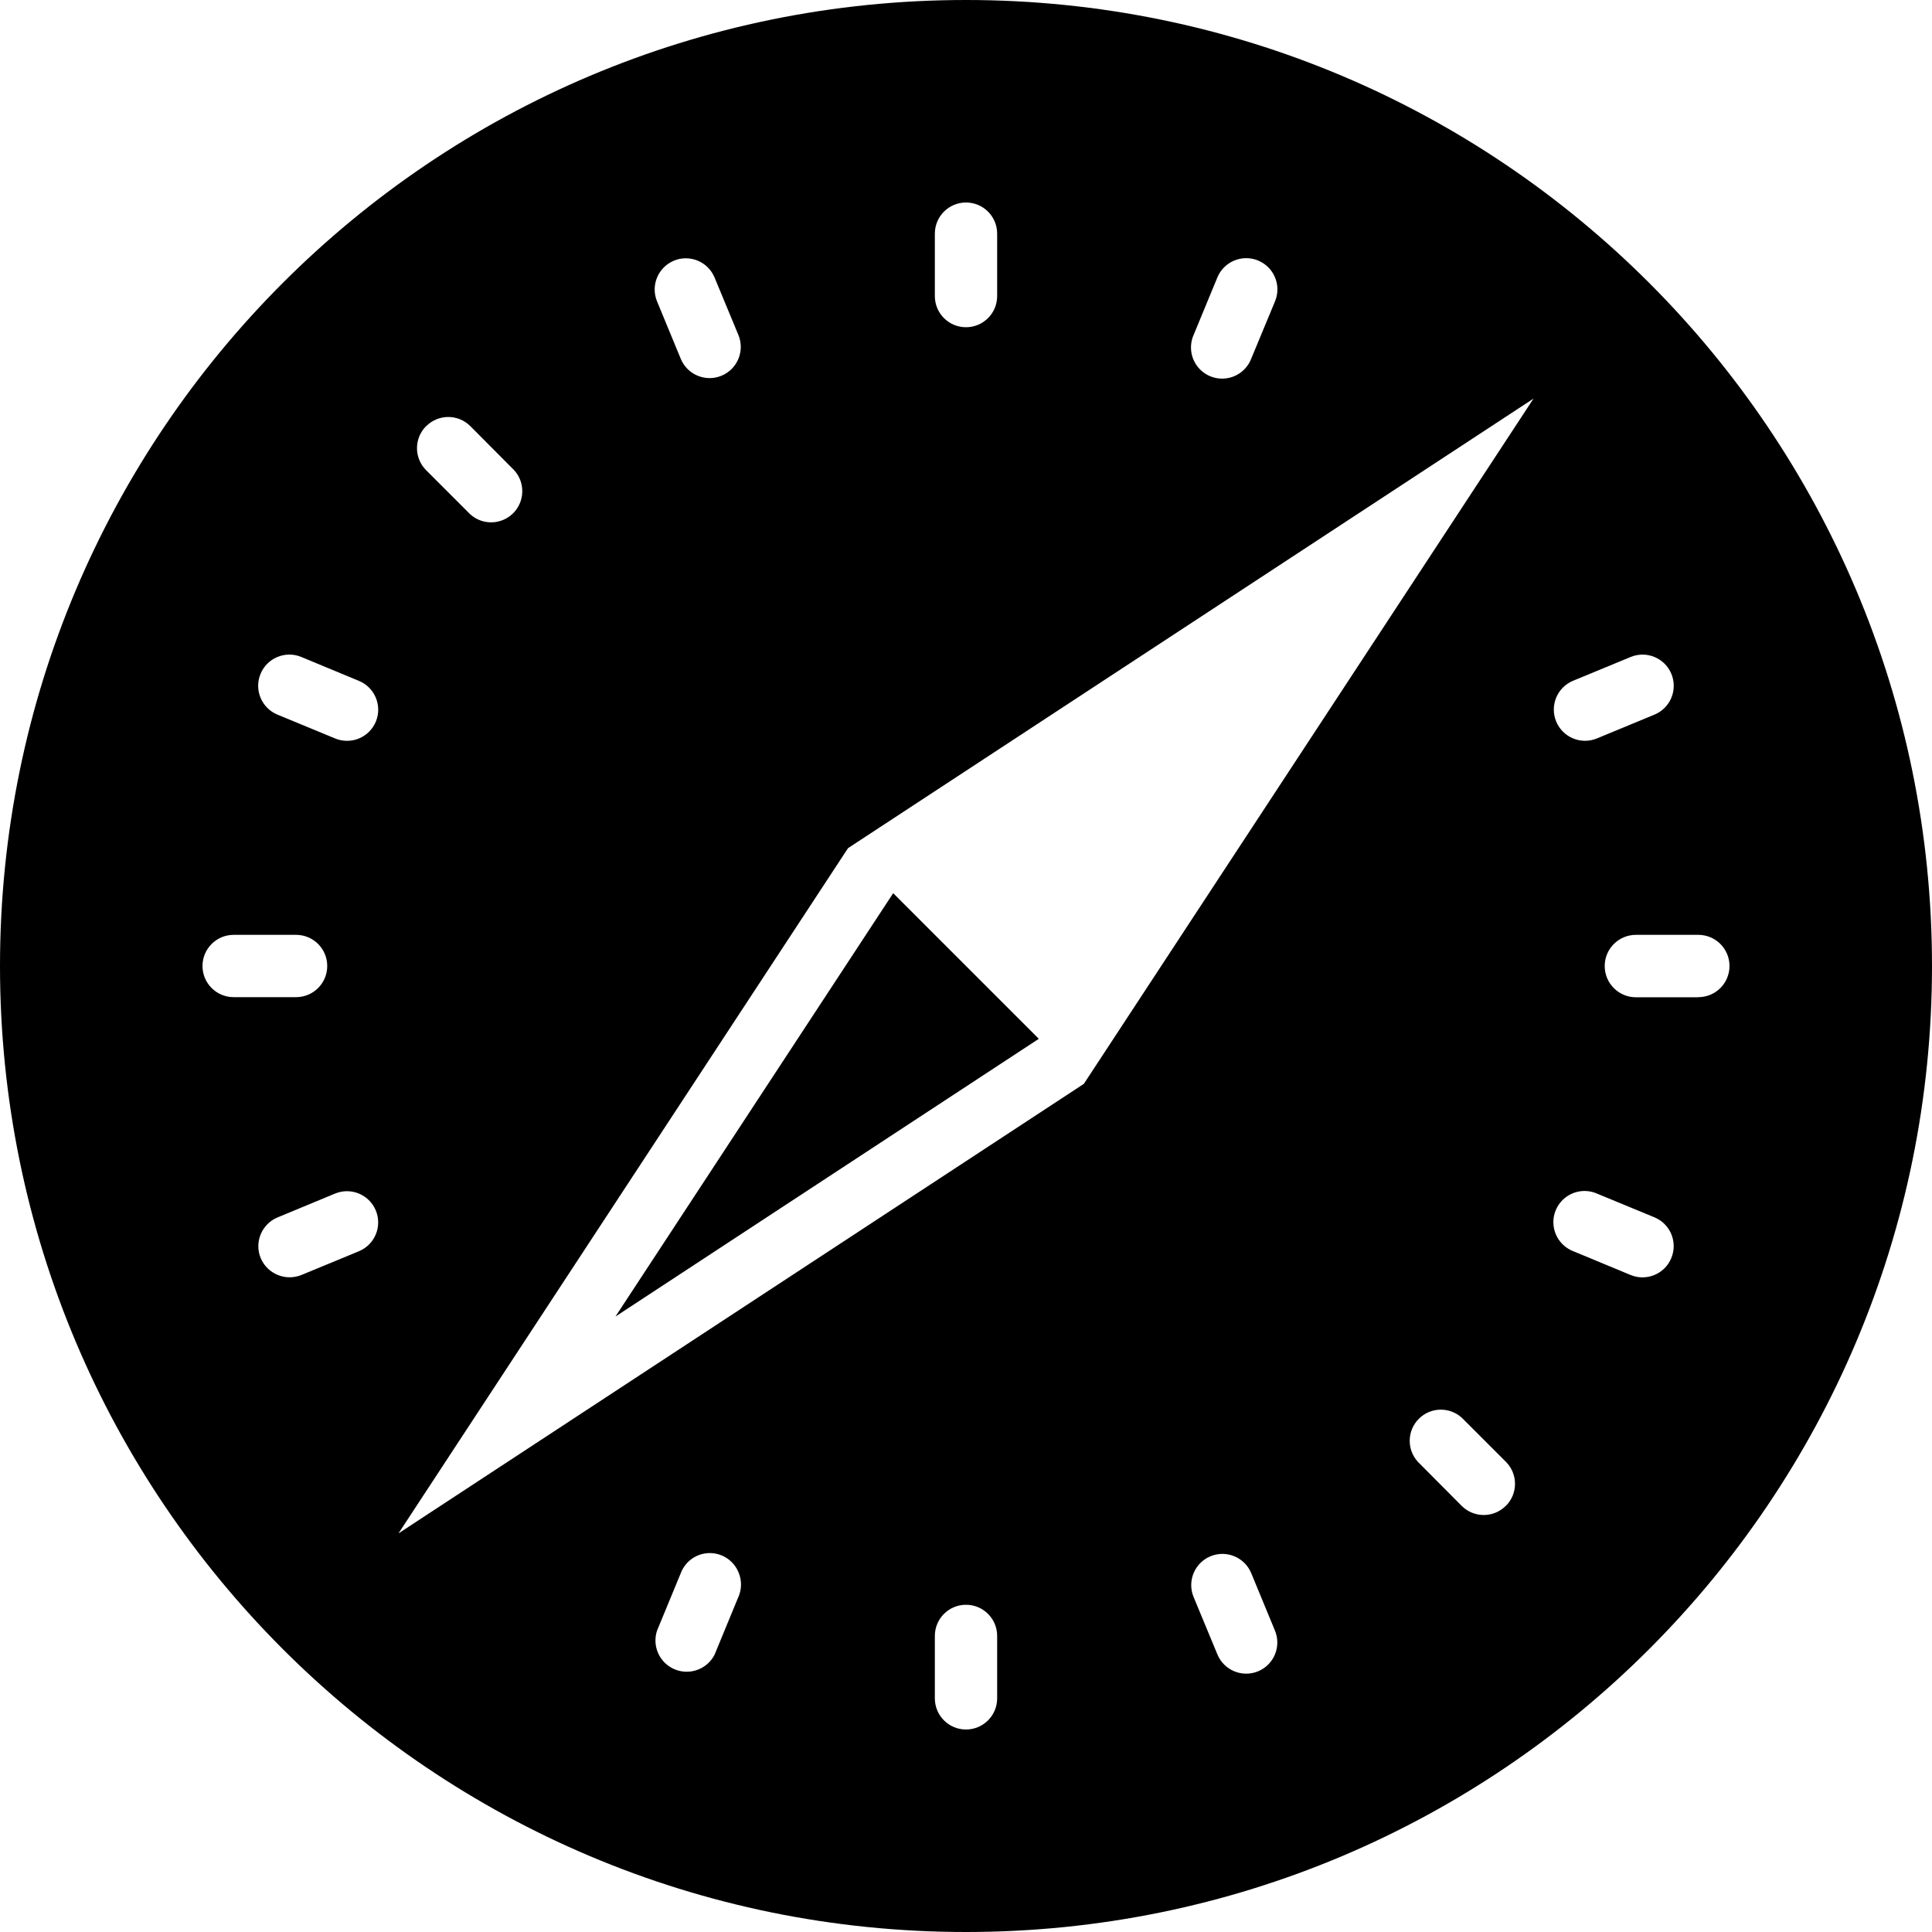
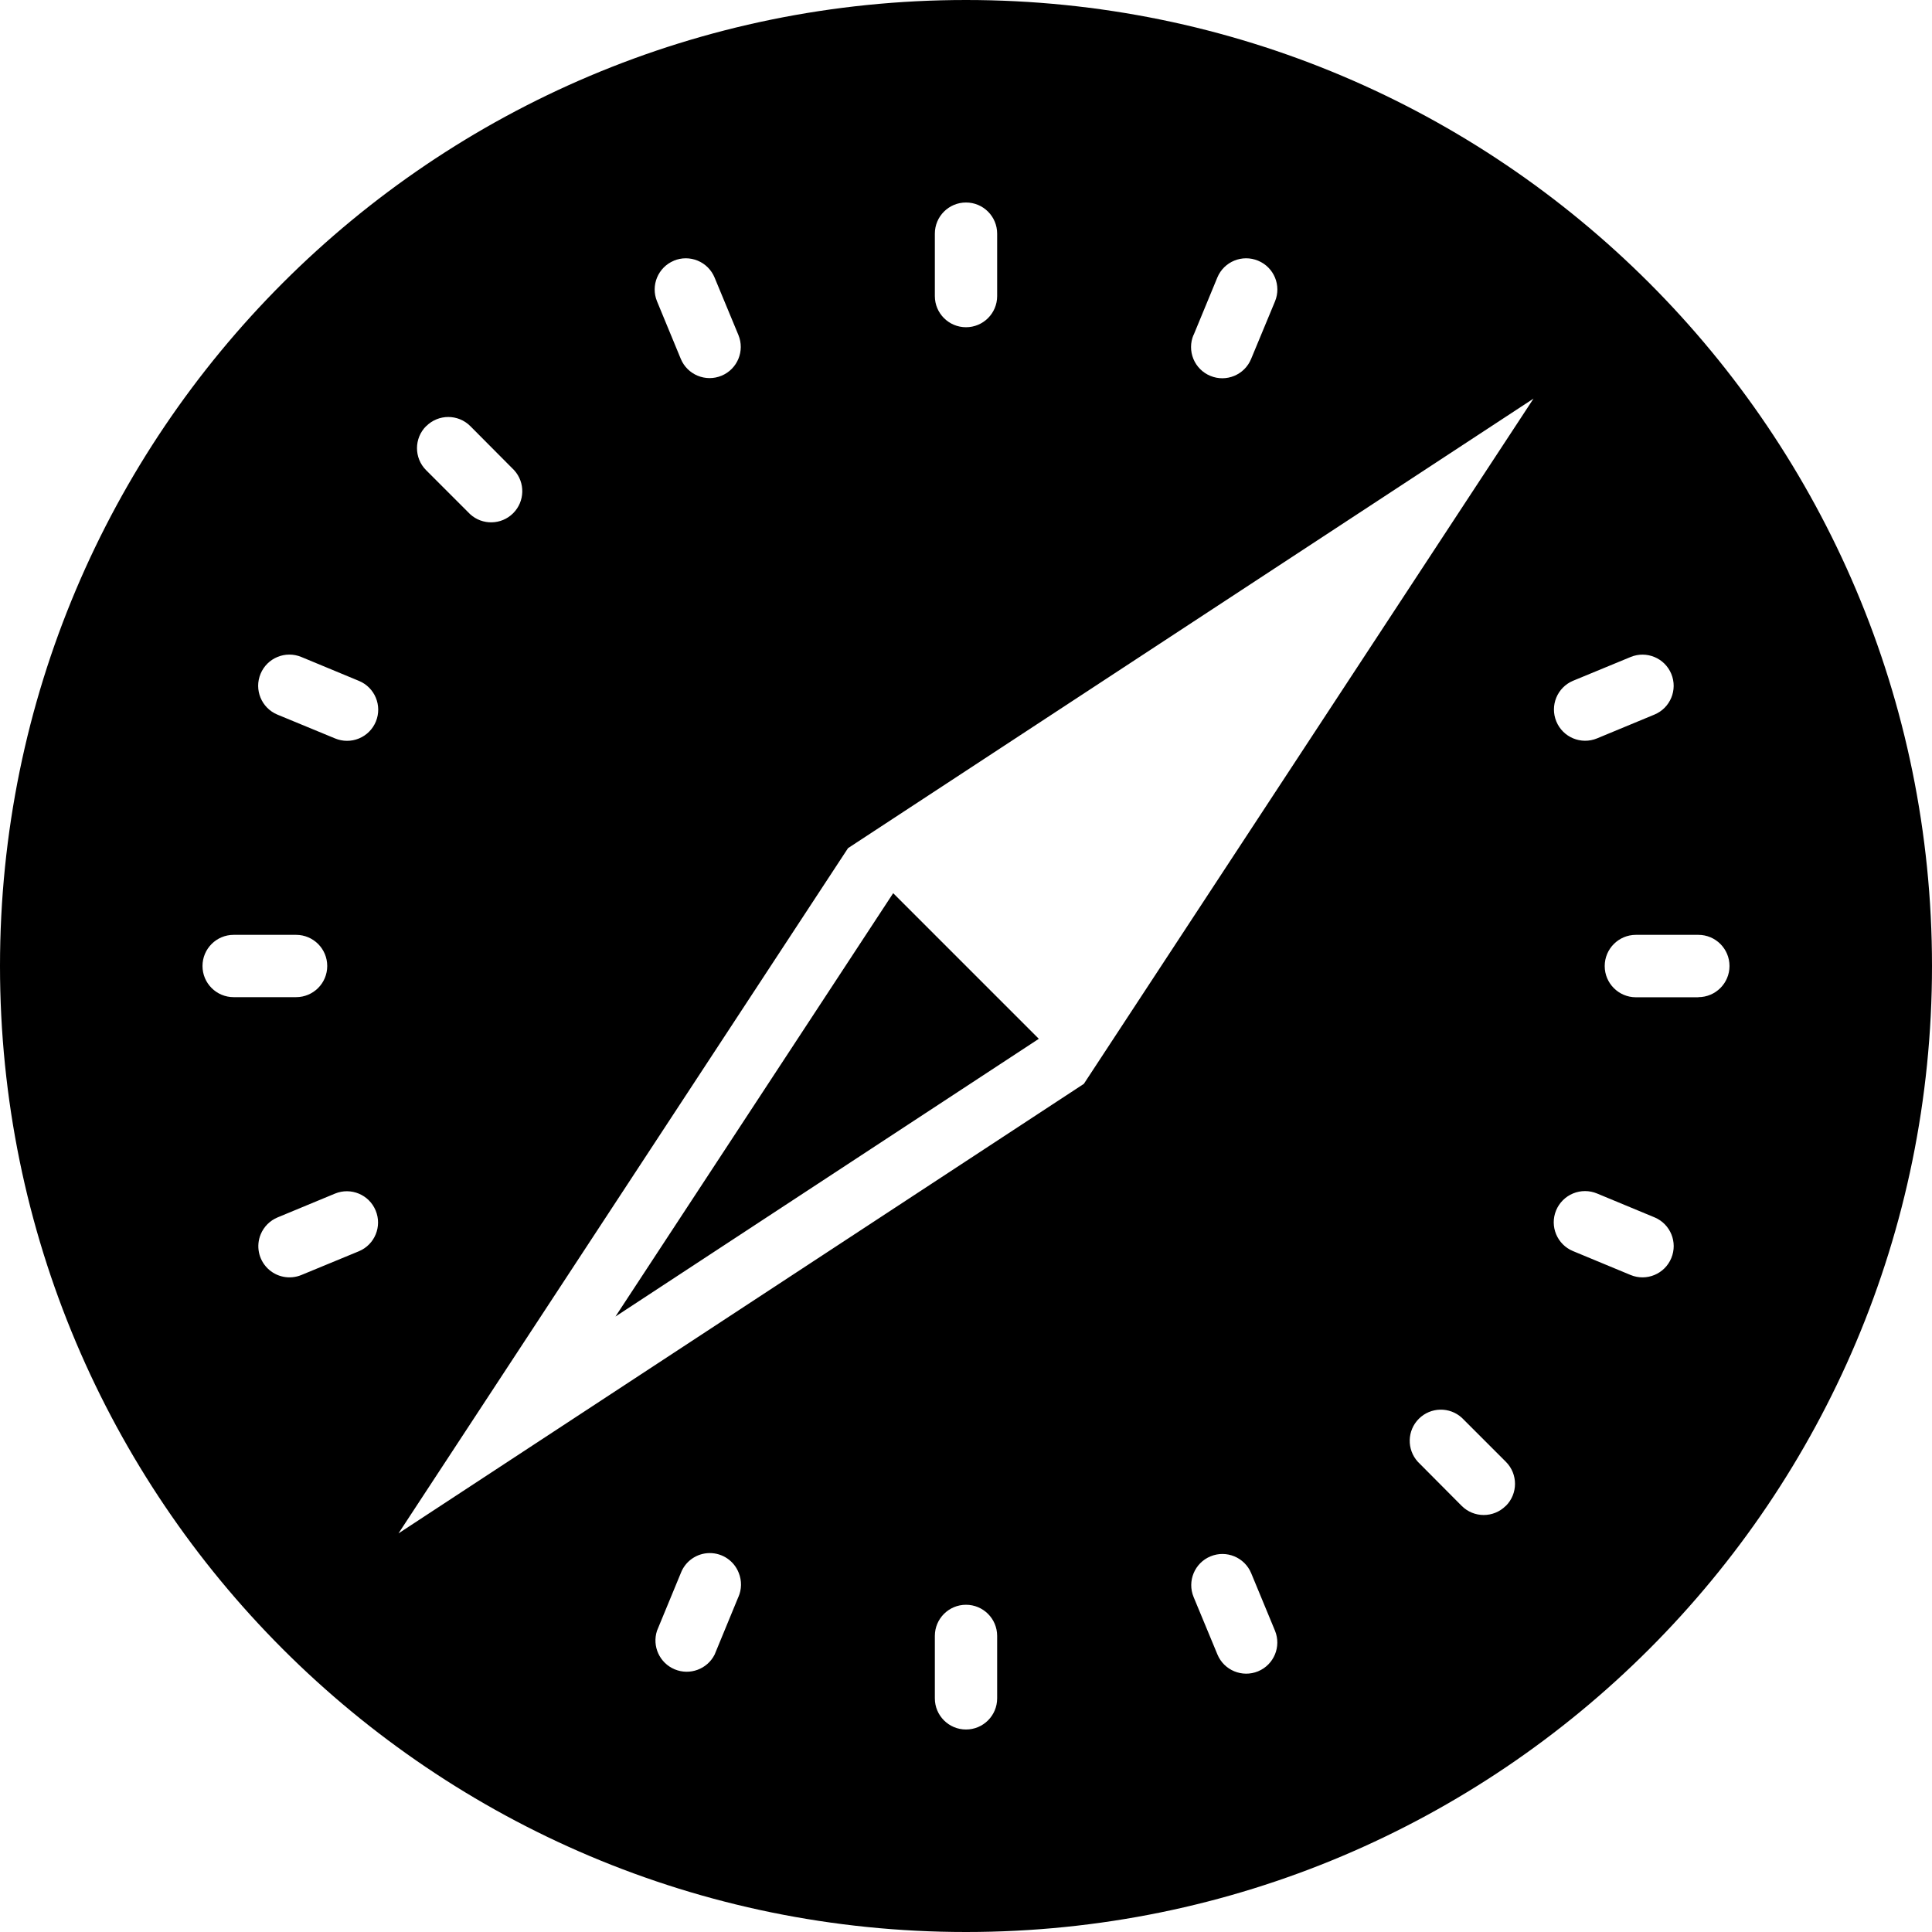
<svg xmlns="http://www.w3.org/2000/svg" fill="currentColor" class="vi" viewBox="0 0 16 16">
-   <path d="M8.603 8.603 7.397 7.397l-2.3 3.506 3.506-2.3ZM8 0C3.58 0 0 3.58 0 8s3.58 8 8 8 8-3.58 8-8-3.58-8-8-8Zm5.027 5.638.477-.197a.258.258 0 0 1 .198.477l-.476.197a.258.258 0 0 1-.199-.477ZM9.885 2.774l.197-.477a.258.258 0 0 1 .477.199l-.198.477a.258.258 0 1 1-.476-.199ZM8 1.677a.258.258 0 0 1 .258.258v.517a.258.258 0 1 1-.516 0v-.517A.258.258 0 0 1 8 1.677Zm-2.42.482a.258.258 0 0 1 .338.14l.197.475a.258.258 0 1 1-.477.198l-.197-.477a.258.258 0 0 1 .14-.336Zm-2.05 1.37a.258.258 0 0 1 .365 0l.363.365a.258.258 0 0 1-.365.364l-.365-.365a.258.258 0 0 1 .001-.364ZM1.677 8a.258.258 0 0 1 .258-.258h.517a.258.258 0 1 1 0 .516h-.517A.258.258 0 0 1 1.677 8Zm1.296 2.362-.477.197a.26.26 0 0 1-.337-.14.258.258 0 0 1 .14-.337l.475-.197a.258.258 0 0 1 .199.477Zm.14-4.387a.258.258 0 0 1-.339.14l-.477-.197a.258.258 0 0 1 .199-.477l.477.198a.258.258 0 0 1 .14.336Zm3.002 7.25-.197.478a.259.259 0 0 1-.477-.198l.197-.477a.257.257 0 0 1 .48-.002.258.258 0 0 1-.003.2Zm2.143.84a.258.258 0 1 1-.516 0v-.517a.258.258 0 1 1 .516 0v.517Zm2.161-.224a.258.258 0 0 1-.337-.14l-.197-.475a.258.258 0 0 1 .477-.198l.197.477a.258.258 0 0 1-.14.336Zm2.051-1.37a.258.258 0 0 1-.365 0l-.363-.365a.258.258 0 0 1 .365-.364l.365.365a.258.258 0 0 1-.001.364ZM8.976 8.976 3.3 12.699l3.723-5.675L12.7 3.301 8.976 8.976Zm4.865 1.443a.258.258 0 0 1-.337.14l-.477-.198a.258.258 0 1 1 .199-.476l.477.197a.258.258 0 0 1 .138.337Zm.224-2.16h-.517a.258.258 0 1 1 0-.517h.517a.258.258 0 1 1 0 .516Z" />
+   <path d="M8.603 8.603 7.397 7.397l-2.3 3.506 3.506-2.3ZM8 0C3.58 0 0 3.58 0 8s3.58 8 8 8 8-3.58 8-8-3.58-8-8-8Zm5.027 5.638.477-.197a.258.258 0 0 1 .337.14.258.258 0 0 1-.14.337l-.475.197a.258.258 0 0 1-.337-.14.258.258 0 0 1 .138-.337ZM9.885 2.774l.197-.477a.258.258 0 0 1 .337-.138.258.258 0 0 1 .14.337l-.198.477a.258.258 0 0 1-.337.14.258.258 0 0 1-.14-.339ZM8 1.677a.258.258 0 0 1 .258.258v.517a.258.258 0 1 1-.516 0v-.517A.258.258 0 0 1 8 1.677Zm-2.42.482a.258.258 0 0 1 .338.14l.197.475a.258.258 0 1 1-.477.198l-.197-.477a.258.258 0 0 1 .14-.336Zm-2.05 1.37a.258.258 0 0 1 .365 0l.363.365a.258.258 0 0 1-.365.364l-.365-.365a.258.258 0 0 1 .001-.364ZM1.677 8a.258.258 0 0 1 .258-.258h.517a.258.258 0 1 1 0 .516h-.517A.258.258 0 0 1 1.677 8Zm1.296 2.362-.477.197a.258.258 0 0 1-.337-.337.259.259 0 0 1 .14-.14l.475-.197a.258.258 0 0 1 .337.14.258.258 0 0 1-.138.337Zm.14-4.387a.258.258 0 0 1-.339.14l-.477-.197a.258.258 0 0 1 .199-.477l.477.198a.258.258 0 0 1 .14.336Zm3.002 7.25-.197.478a.259.259 0 0 1-.477-.198l.197-.477a.257.257 0 0 1 .48-.002.258.258 0 0 1-.003.2Zm2.143.84a.258.258 0 1 1-.516 0v-.517a.258.258 0 1 1 .516 0v.517Zm2.161-.224a.258.258 0 0 1-.337-.14l-.197-.475a.258.258 0 0 1 .14-.337.258.258 0 0 1 .337.14l.197.476a.258.258 0 0 1-.14.336Zm2.051-1.37a.258.258 0 0 1-.365 0l-.363-.365a.258.258 0 0 1 .365-.364l.365.365a.258.258 0 0 1-.001.364ZM8.976 8.976 3.3 12.699l3.723-5.675L12.7 3.301 8.976 8.976Zm4.865 1.443a.258.258 0 0 1-.337.14l-.477-.198a.258.258 0 0 1-.14-.337.259.259 0 0 1 .339-.14l.477.198a.258.258 0 0 1 .138.337Zm.224-2.16h-.517a.258.258 0 1 1 0-.517h.517a.258.258 0 1 1 0 .516Z" />
</svg>
